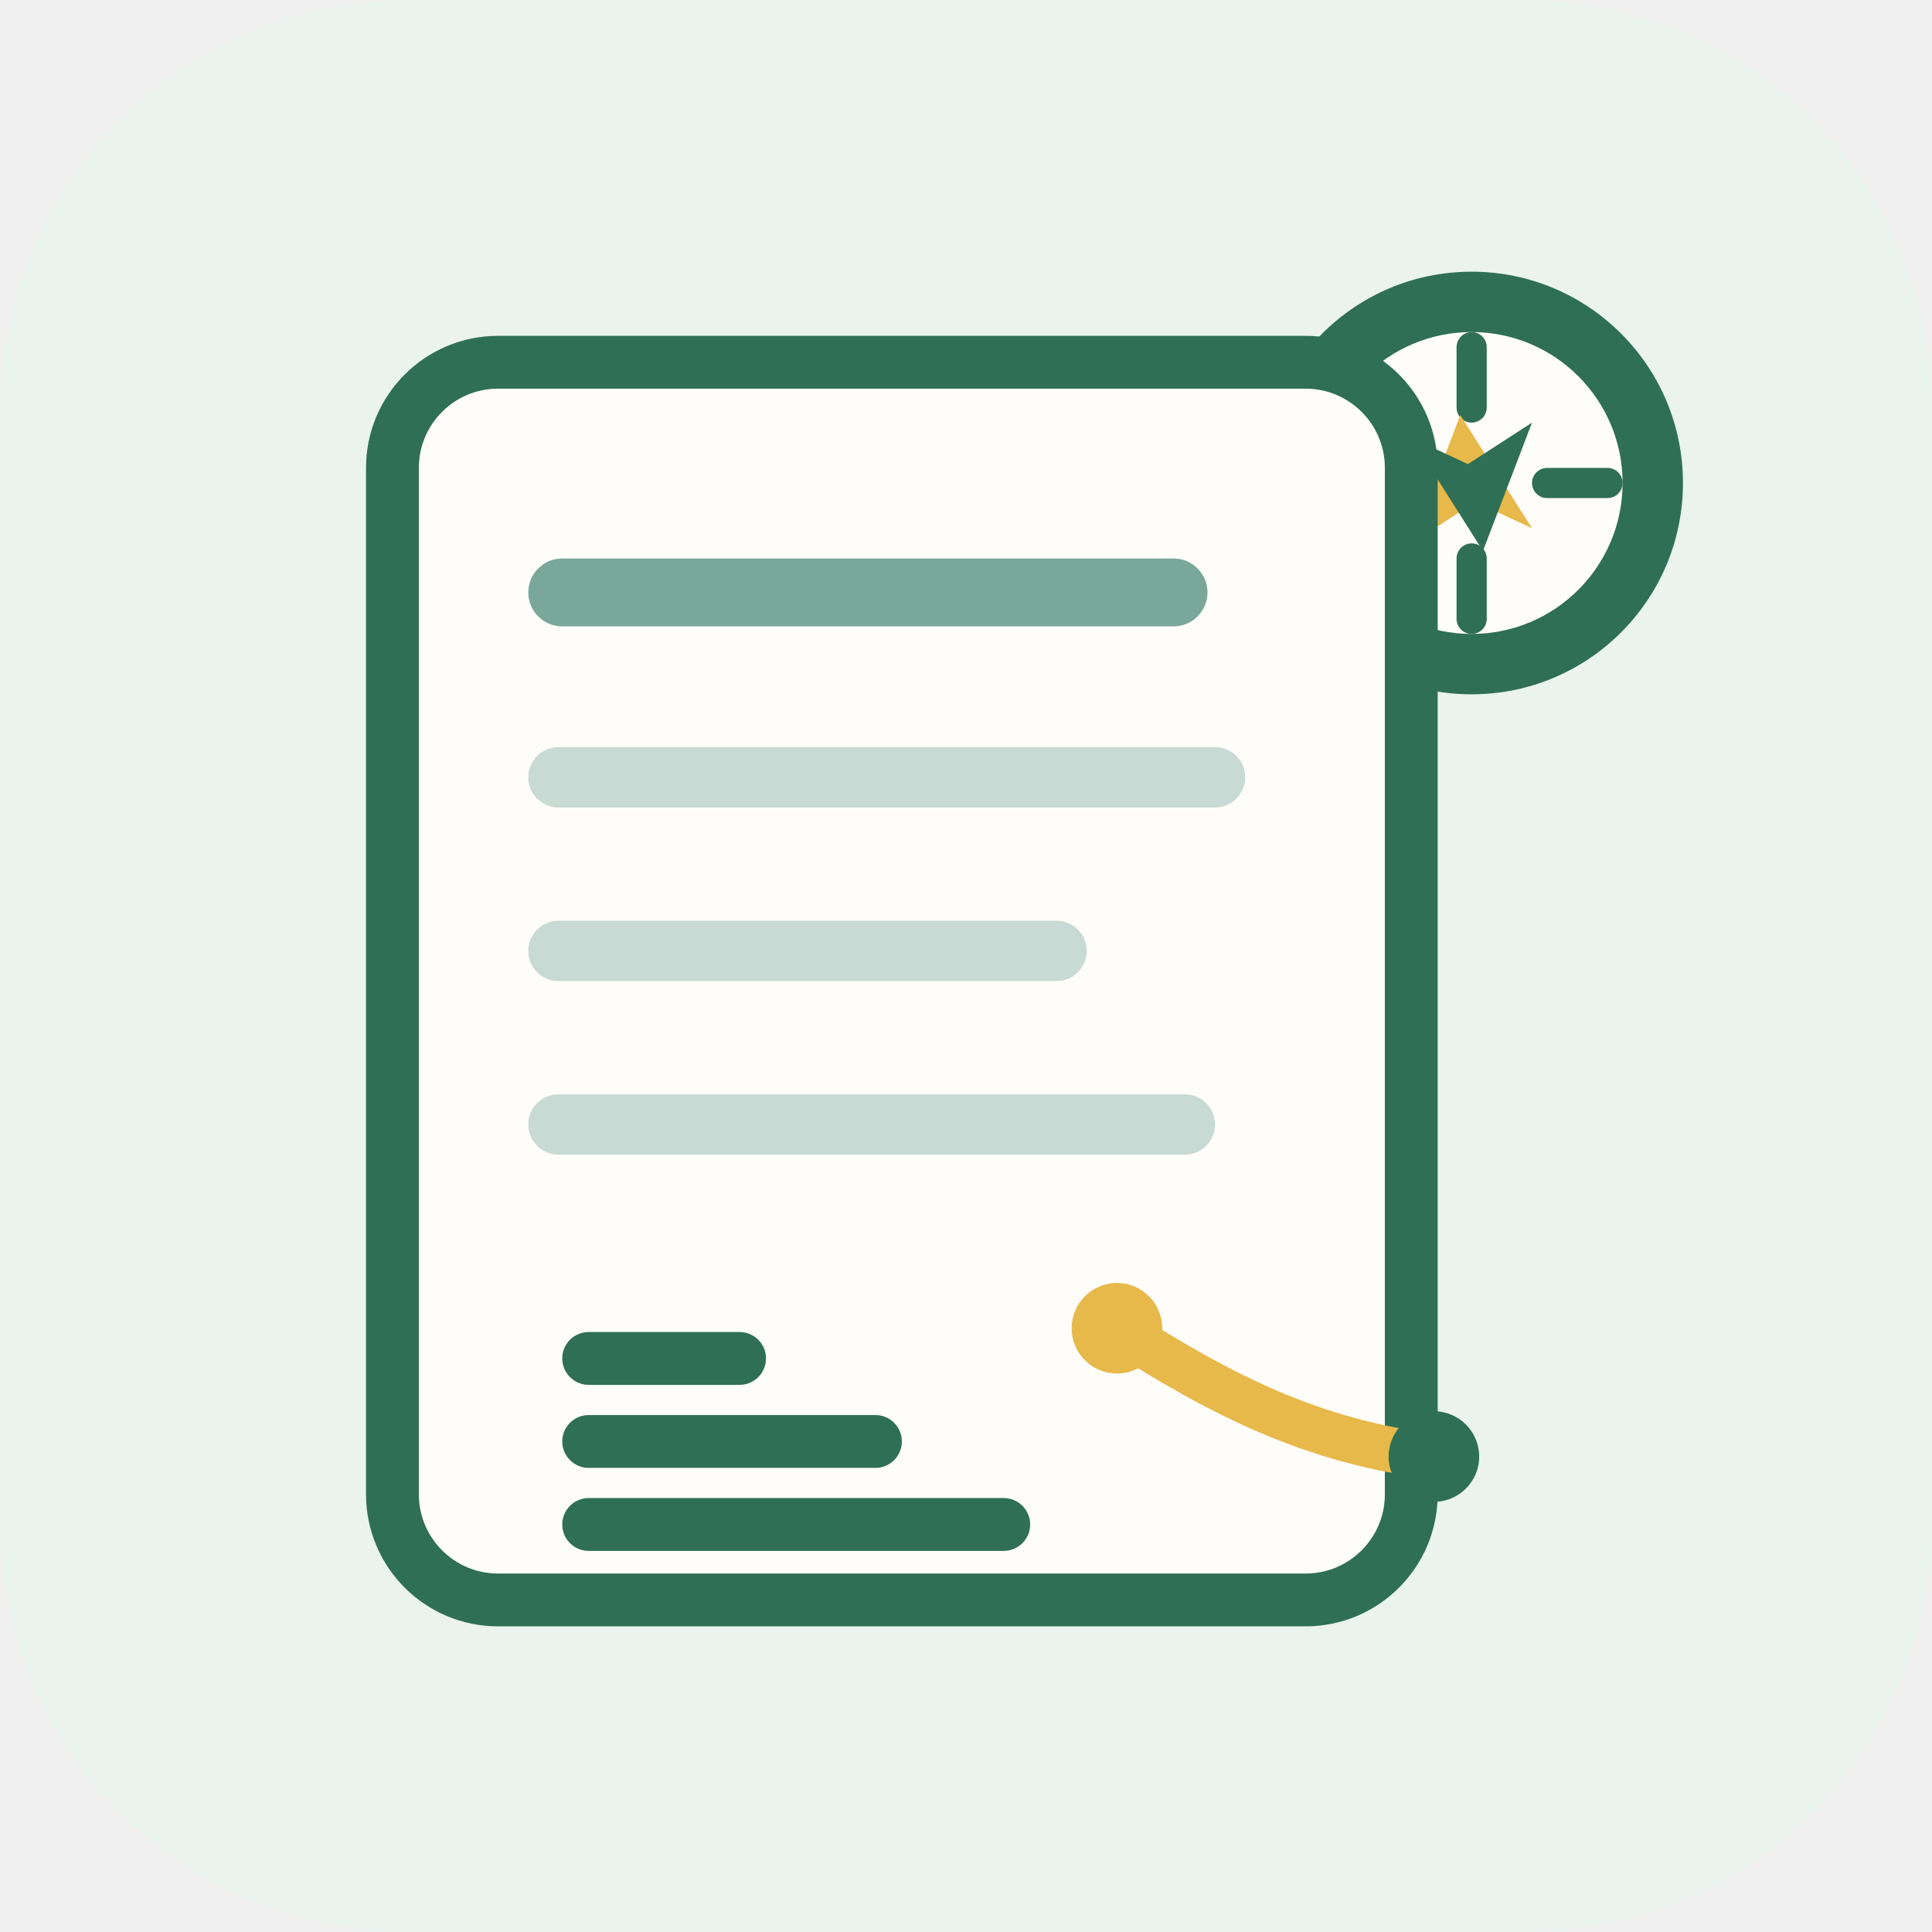
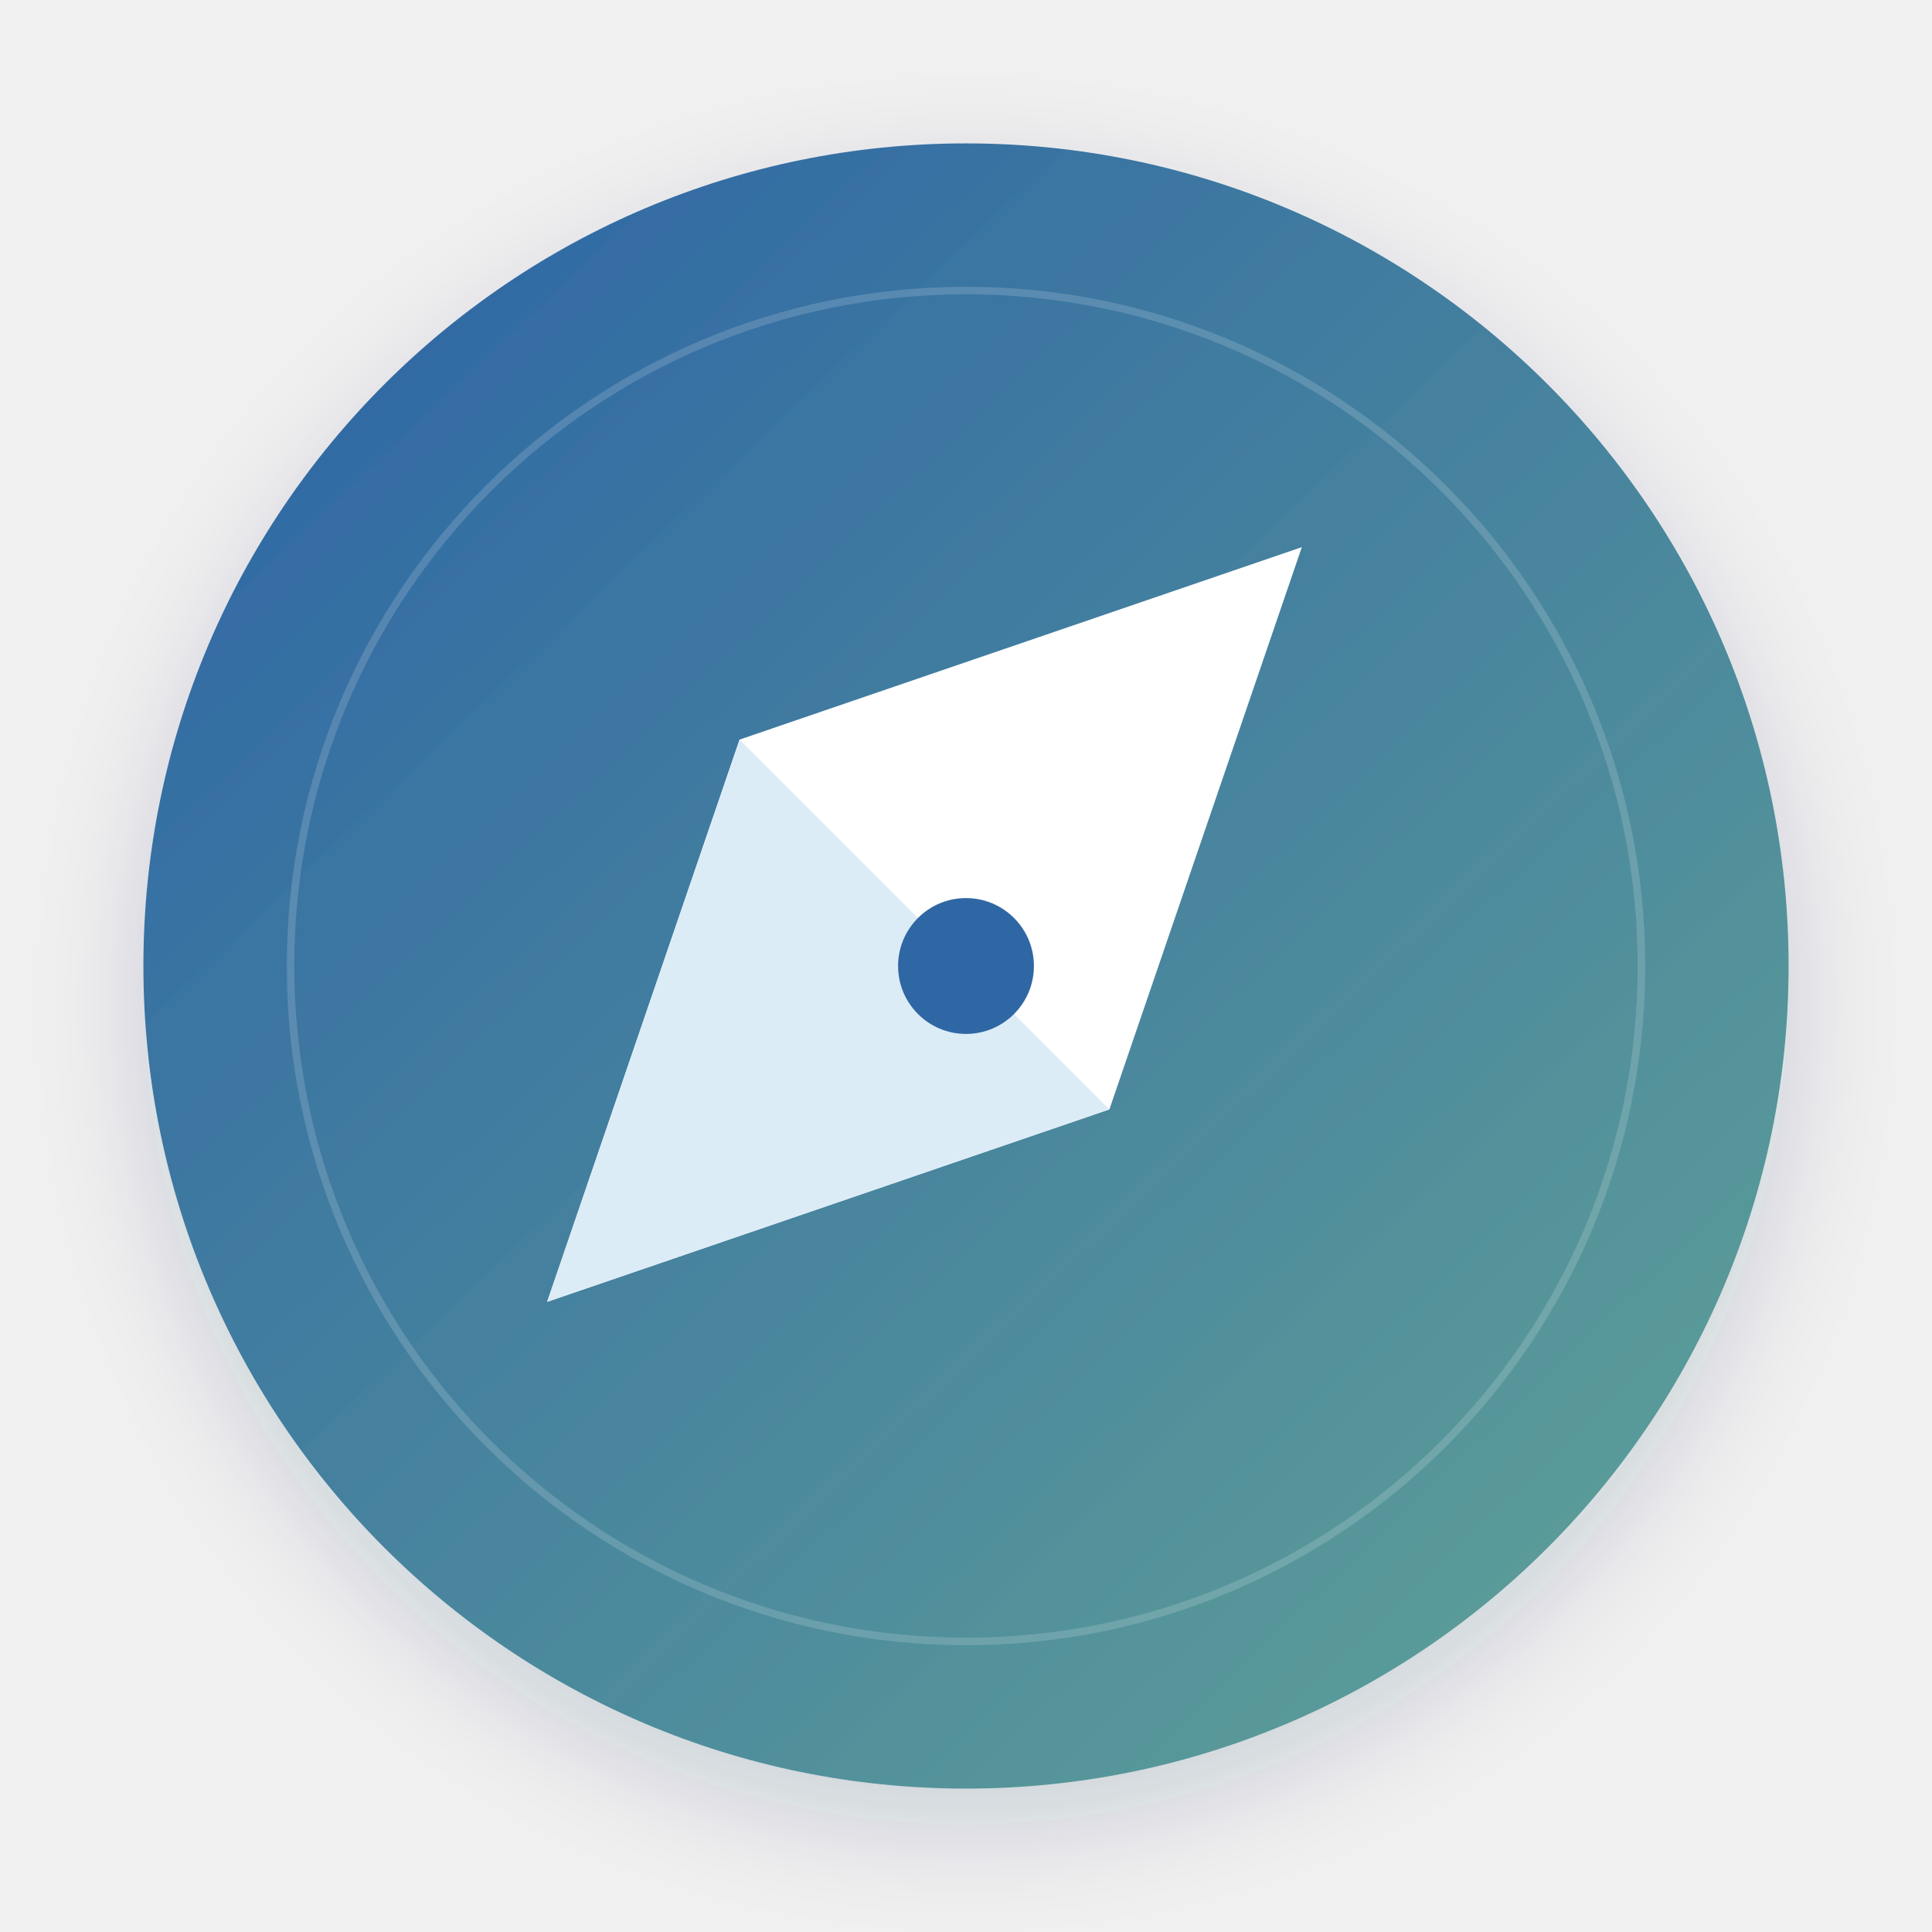
- <svg xmlns="http://www.w3.org/2000/svg" viewBox="0 0 512 512" role="img" aria-label="FörderKompass">
-   <rect width="512" height="512" rx="108" fill="#eaf3ee" />
-   <circle cx="390" cy="128" r="56" fill="#2f6f55" />
-   <circle cx="390" cy="128" r="40" fill="#fffdfa" />
-   <path d="M390 92v16M390 148v16M354 128h16M410 128h16" stroke="#2f6f55" stroke-width="8" stroke-linecap="round" />
-   <path d="M374 144l13-34 19 30-15-7z" fill="#e7b84a" />
-   <path d="M406 112l-13 34-19-30 15 7z" fill="#2f6f55" />
-   <rect x="104" y="96" width="270" height="328" rx="28" fill="#fffdfa" stroke="#2f6f55" stroke-width="14" />
-   <rect x="140" y="148" width="180" height="18" rx="9" fill="#79a89a" />
-   <rect x="140" y="198" width="190" height="16" rx="8" fill="#c7dad3" />
-   <rect x="140" y="244" width="148" height="16" rx="8" fill="#c7dad3" />
-   <rect x="140" y="290" width="182" height="16" rx="8" fill="#c7dad3" />
-   <path d="M156 360h40M156 382h76M156 404h110" stroke="#2f6f55" stroke-width="14" stroke-linecap="round" />
-   <path d="M296 352c28 18 52 30 84 34" stroke="#e7b84a" stroke-width="12" stroke-linecap="round" fill="none" />
-   <circle cx="296" cy="352" r="12" fill="#e7b84a" />
-   <circle cx="380" cy="386" r="12" fill="#2f6f55" />
+ <svg xmlns="http://www.w3.org/2000/svg" viewBox="0 0 512 512">
+   <defs>
+     <linearGradient id="g" x1="80" y1="72" x2="430" y2="440" gradientUnits="userSpaceOnUse">
+       <stop offset="0" stop-color="#2F67A5" />
+       <stop offset="1" stop-color="#5D9E98" />
+     </linearGradient>
+     <filter id="s" x="-20%" y="-20%" width="140%" height="140%">
+       <feDropShadow dx="0" dy="10" stdDeviation="14" flood-color="#17325A" flood-opacity=".16" />
+     </filter>
+   </defs>
+   <circle cx="256" cy="256" r="218" fill="url(#g)" filter="url(#s)" />
+   <circle cx="256" cy="256" r="179" fill="none" stroke="#FFFFFF" stroke-opacity=".16" stroke-width="2" />
+   <path d="M345 145 294 294 145 345l51-149 149-51Z" fill="#FFFFFF" />
+   <path d="M294 294 196 196l-51 149 149-51Z" fill="#DCECF6" />
+   <circle cx="256" cy="256" r="18" fill="#2F67A5" />
</svg>
